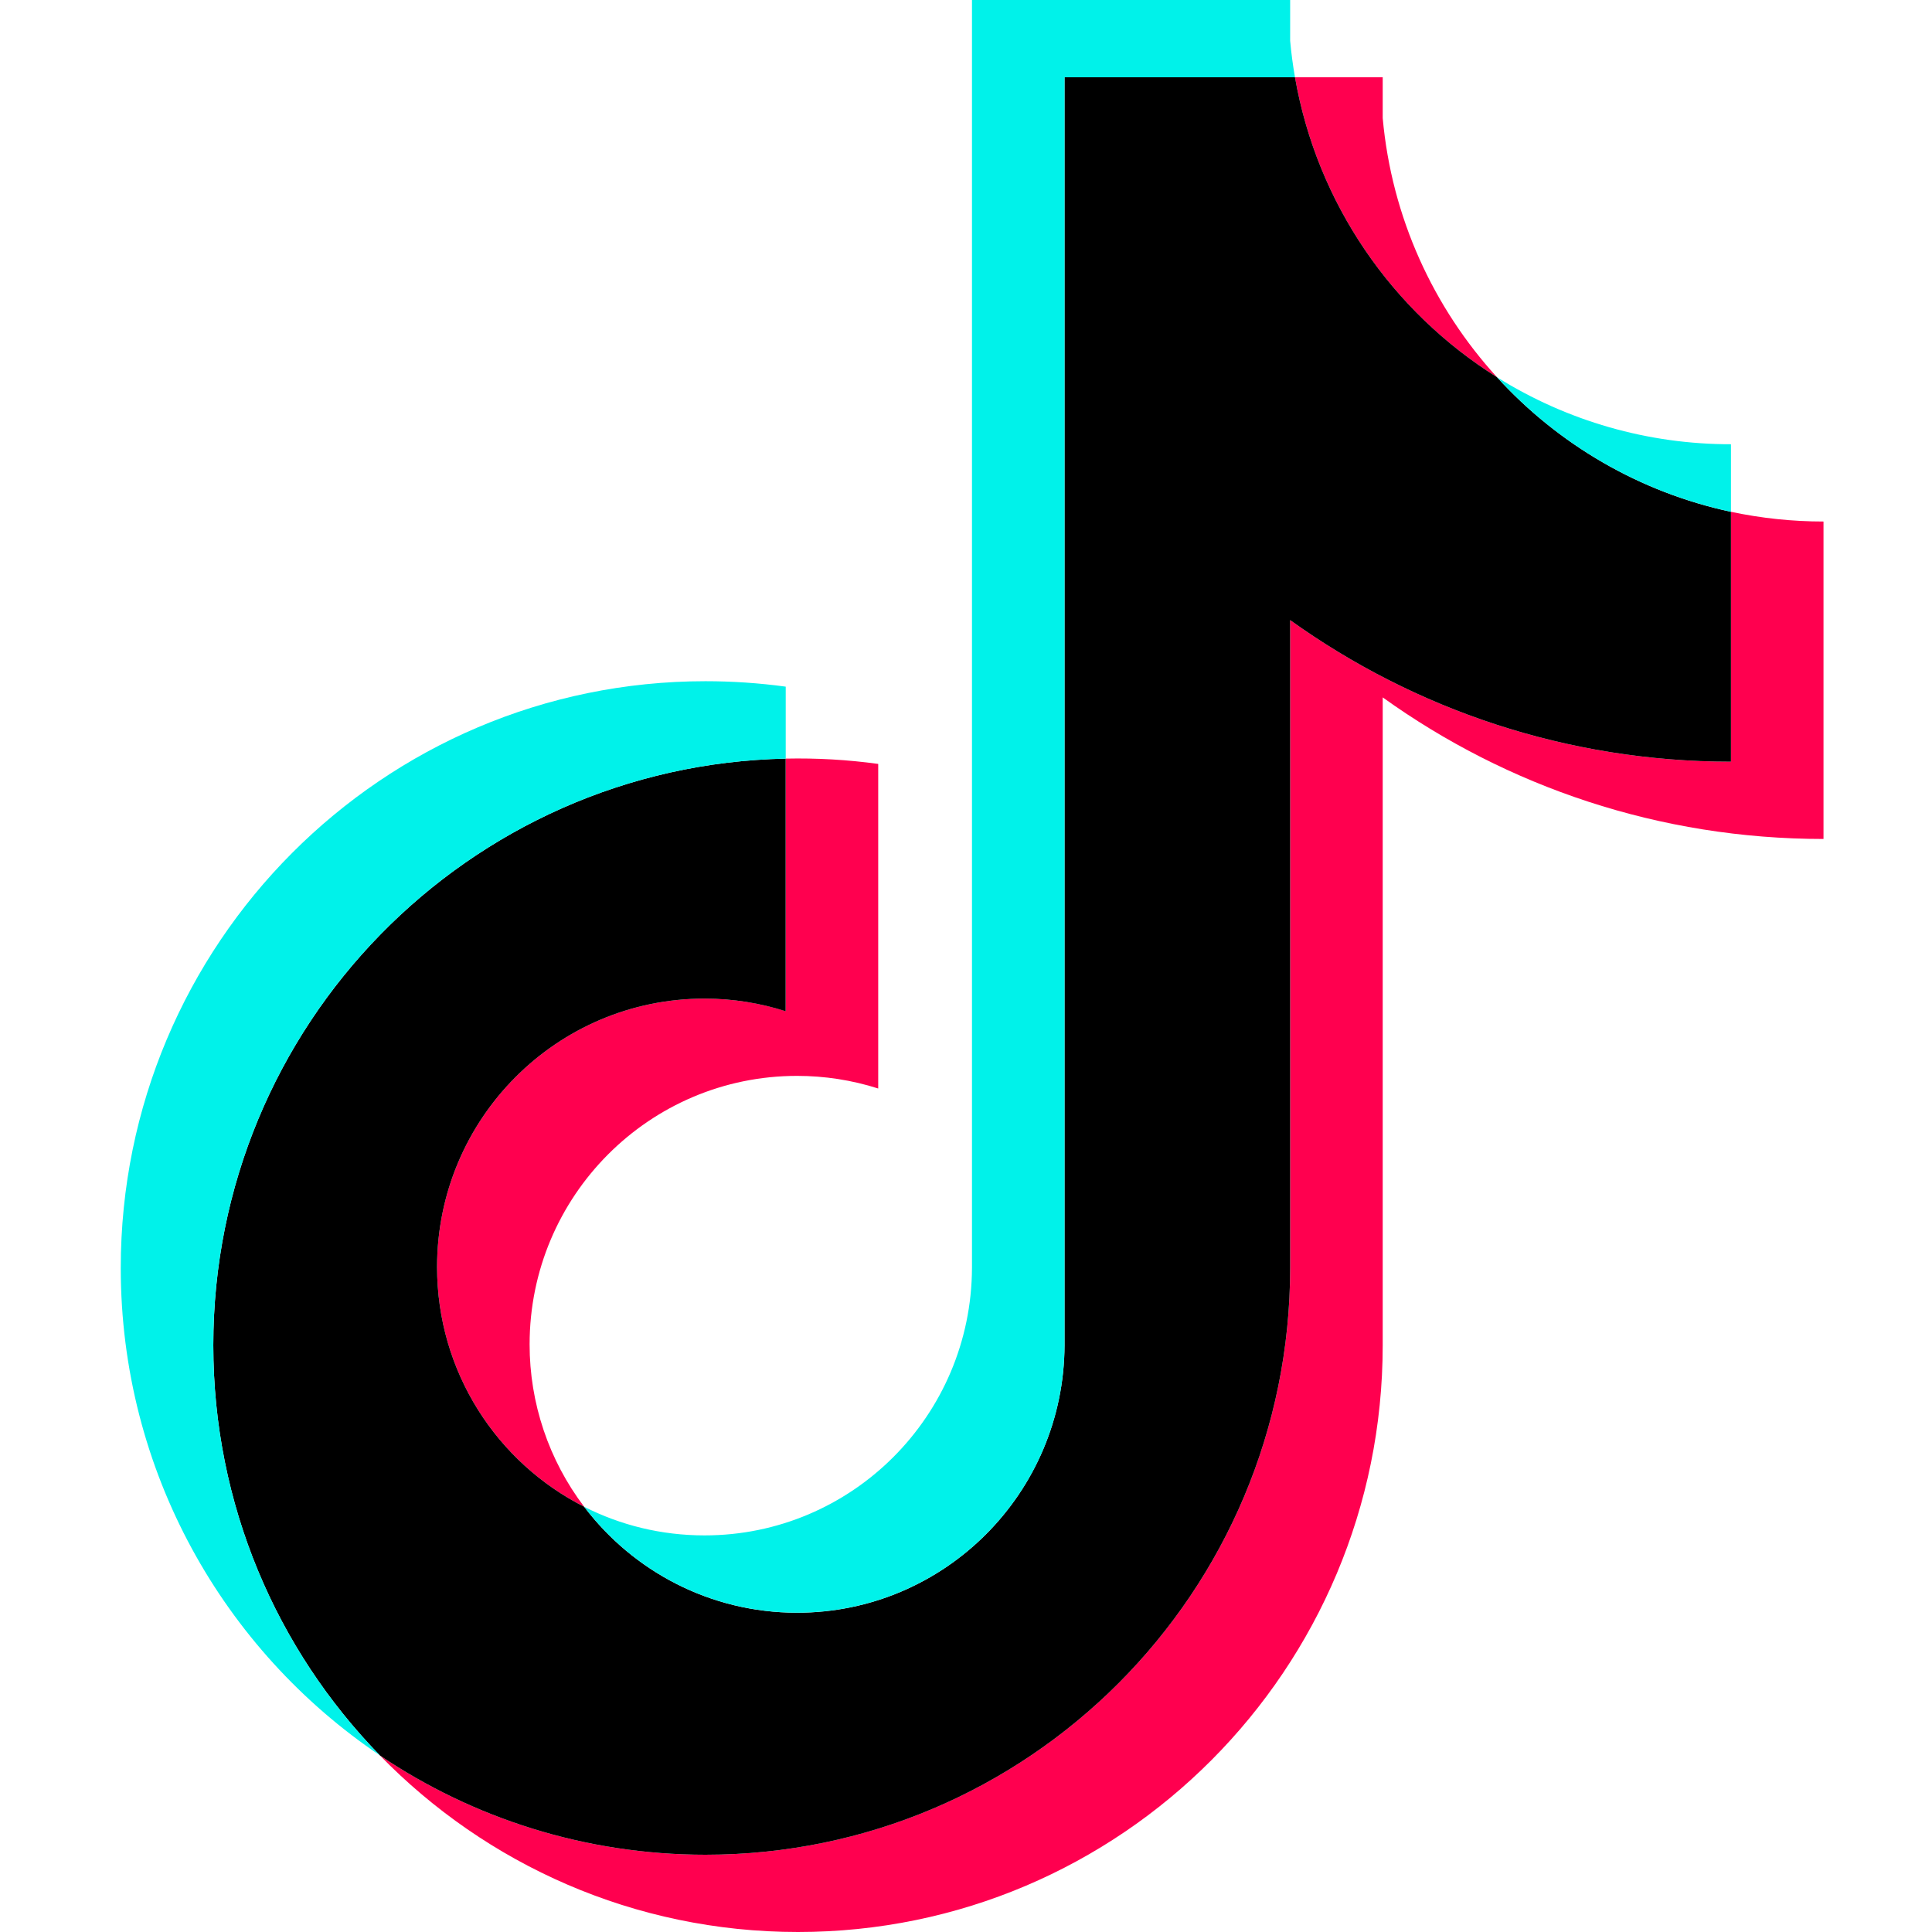
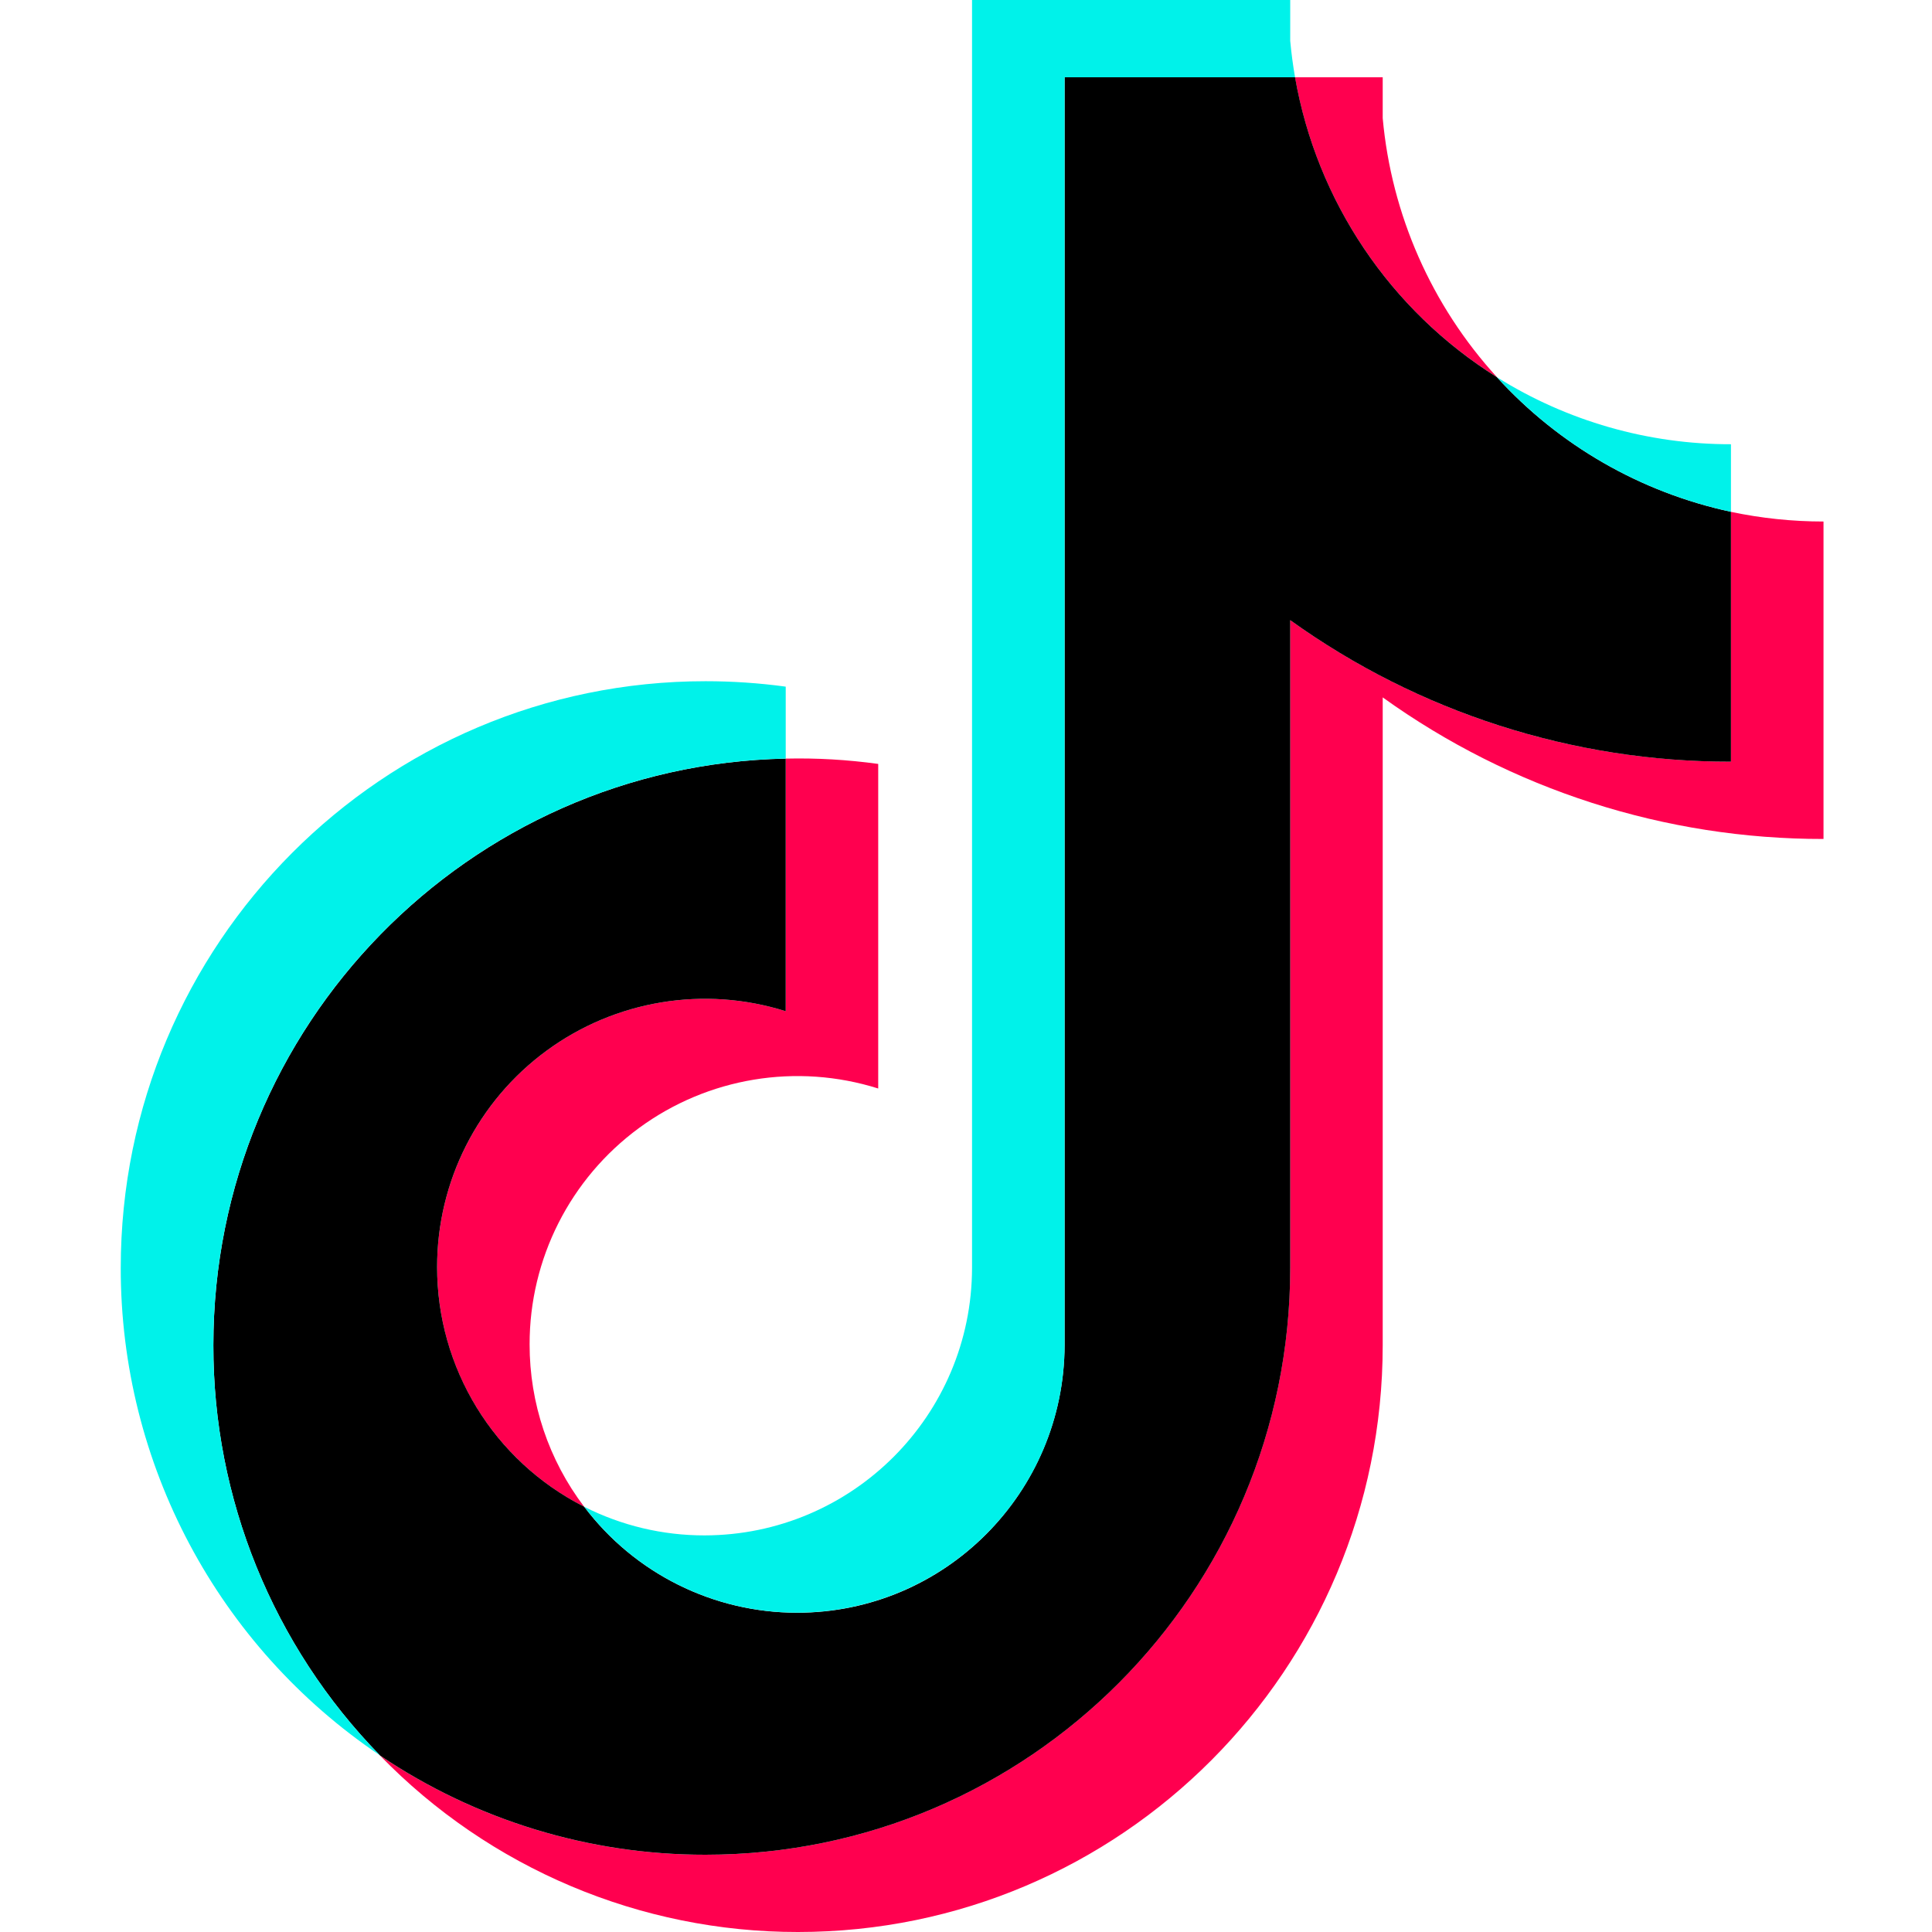
<svg xmlns="http://www.w3.org/2000/svg" width="32" height="32" viewBox="0 0 32 32" fill="none">
-   <path d="M22.902 11.551C24.96 13.028 27.481 13.896 30.203 13.896V8.638C29.688 8.638 29.174 8.584 28.67 8.477V12.616C25.948 12.616 23.427 11.747 21.369 10.271V21.001C21.369 26.369 17.033 30.72 11.684 30.72C9.689 30.72 7.834 30.114 6.293 29.076C8.052 30.881 10.504 32 13.217 32C18.566 32 22.902 27.649 22.902 22.281V11.551H22.902ZM24.794 6.247C23.742 5.094 23.051 3.604 22.902 1.956V1.28H21.449C21.815 3.374 23.062 5.163 24.794 6.247ZM9.676 24.957C9.089 24.184 8.771 23.238 8.772 22.266C8.772 19.811 10.756 17.82 13.202 17.82C13.658 17.82 14.112 17.89 14.546 18.029V12.653C14.038 12.583 13.526 12.554 13.014 12.565V16.748C12.579 16.61 12.125 16.54 11.669 16.54C9.222 16.54 7.239 18.531 7.239 20.986C7.239 22.722 8.23 24.225 9.676 24.957Z" fill="#FF004F" />
-   <path d="M21.369 10.271C23.427 11.747 25.948 12.616 28.67 12.616V8.477C27.15 8.152 25.805 7.355 24.794 6.247C23.062 5.162 21.815 3.374 21.449 1.28H17.632V22.281C17.623 24.729 15.644 26.712 13.202 26.712C11.763 26.712 10.485 26.023 9.676 24.957C8.23 24.225 7.239 22.722 7.239 20.986C7.239 18.531 9.222 16.54 11.669 16.54C12.138 16.54 12.589 16.614 13.013 16.749V12.565C7.759 12.674 3.533 16.982 3.533 22.281C3.533 24.926 4.586 27.324 6.293 29.076C7.834 30.114 9.689 30.72 11.685 30.72C17.033 30.72 21.369 26.369 21.369 21.001V10.271H21.369Z" fill="black" />
-   <path d="M28.67 8.477V7.358C27.3 7.36 25.956 6.975 24.794 6.247C25.823 7.377 27.178 8.157 28.67 8.477ZM21.449 1.28C21.414 1.08 21.387 0.878 21.369 0.676V0H16.099V21.001C16.09 23.449 14.111 25.431 11.669 25.431C10.952 25.431 10.275 25.261 9.676 24.957C10.485 26.023 11.764 26.711 13.202 26.711C15.643 26.711 17.624 24.729 17.632 22.281V1.28H21.449ZM13.014 12.565V11.373C12.573 11.313 12.129 11.283 11.685 11.283C6.336 11.283 2 15.634 2 21.001C2 24.366 3.704 27.332 6.294 29.076C4.586 27.324 3.533 24.926 3.533 22.281C3.533 16.982 7.759 12.674 13.014 12.565Z" fill="#00F2EA" />
+   <path d="M22.902 11.551a12.483 12.483 0 007.301 2.345V8.638a7.45 7.45 0 01-1.533-.16v4.138c-2.722 0-5.243-.869-7.301-2.345v10.73c0 5.368-4.336 9.719-9.684 9.719a9.613 9.613 0 01-5.392-1.644A9.638 9.638 0 0013.217 32c5.35 0 9.685-4.351 9.685-9.719v-10.73zm1.892-5.304a7.341 7.341 0 01-1.892-4.29V1.28h-1.453a7.362 7.362 0 003.345 4.967zM9.676 24.957a4.438 4.438 0 01-.904-2.691 4.438 4.438 0 015.774-4.237v-5.376c-.508-.07-1.02-.1-1.532-.088v4.184a4.438 4.438 0 00-5.774 4.237c0 1.736.99 3.239 2.436 3.971z" fill="#FF004F" />
+   <path d="M21.369 10.271a12.485 12.485 0 007.301 2.345V8.477a7.323 7.323 0 01-3.877-2.23A7.362 7.362 0 0121.45 1.28h-3.817v21c-.009 2.45-1.988 4.432-4.43 4.432a4.418 4.418 0 01-3.526-1.755 4.447 4.447 0 01-2.437-3.971 4.438 4.438 0 015.774-4.237v-4.184c-5.254.109-9.48 4.417-9.48 9.716a9.704 9.704 0 002.76 6.795 9.615 9.615 0 005.392 1.644c5.348 0 9.684-4.351 9.684-9.719v-10.73z" fill="#000" />
+   <path d="M28.67 8.477V7.358a7.281 7.281 0 01-3.877-1.111 7.317 7.317 0 003.877 2.23zM21.45 1.28a7.527 7.527 0 01-.08-.604V0H16.1v21.001a4.438 4.438 0 01-4.43 4.43 4.4 4.4 0 01-1.993-.474 4.418 4.418 0 003.526 1.754 4.438 4.438 0 004.43-4.43V1.28h3.817zm-8.436 11.285v-1.192c-.44-.06-.884-.09-1.328-.09C6.335 11.283 2 15.633 2 21a9.718 9.718 0 004.294 8.075 9.703 9.703 0 01-2.76-6.795c0-5.299 4.225-9.607 9.48-9.716z" fill="#00F2EA" />
</svg>
